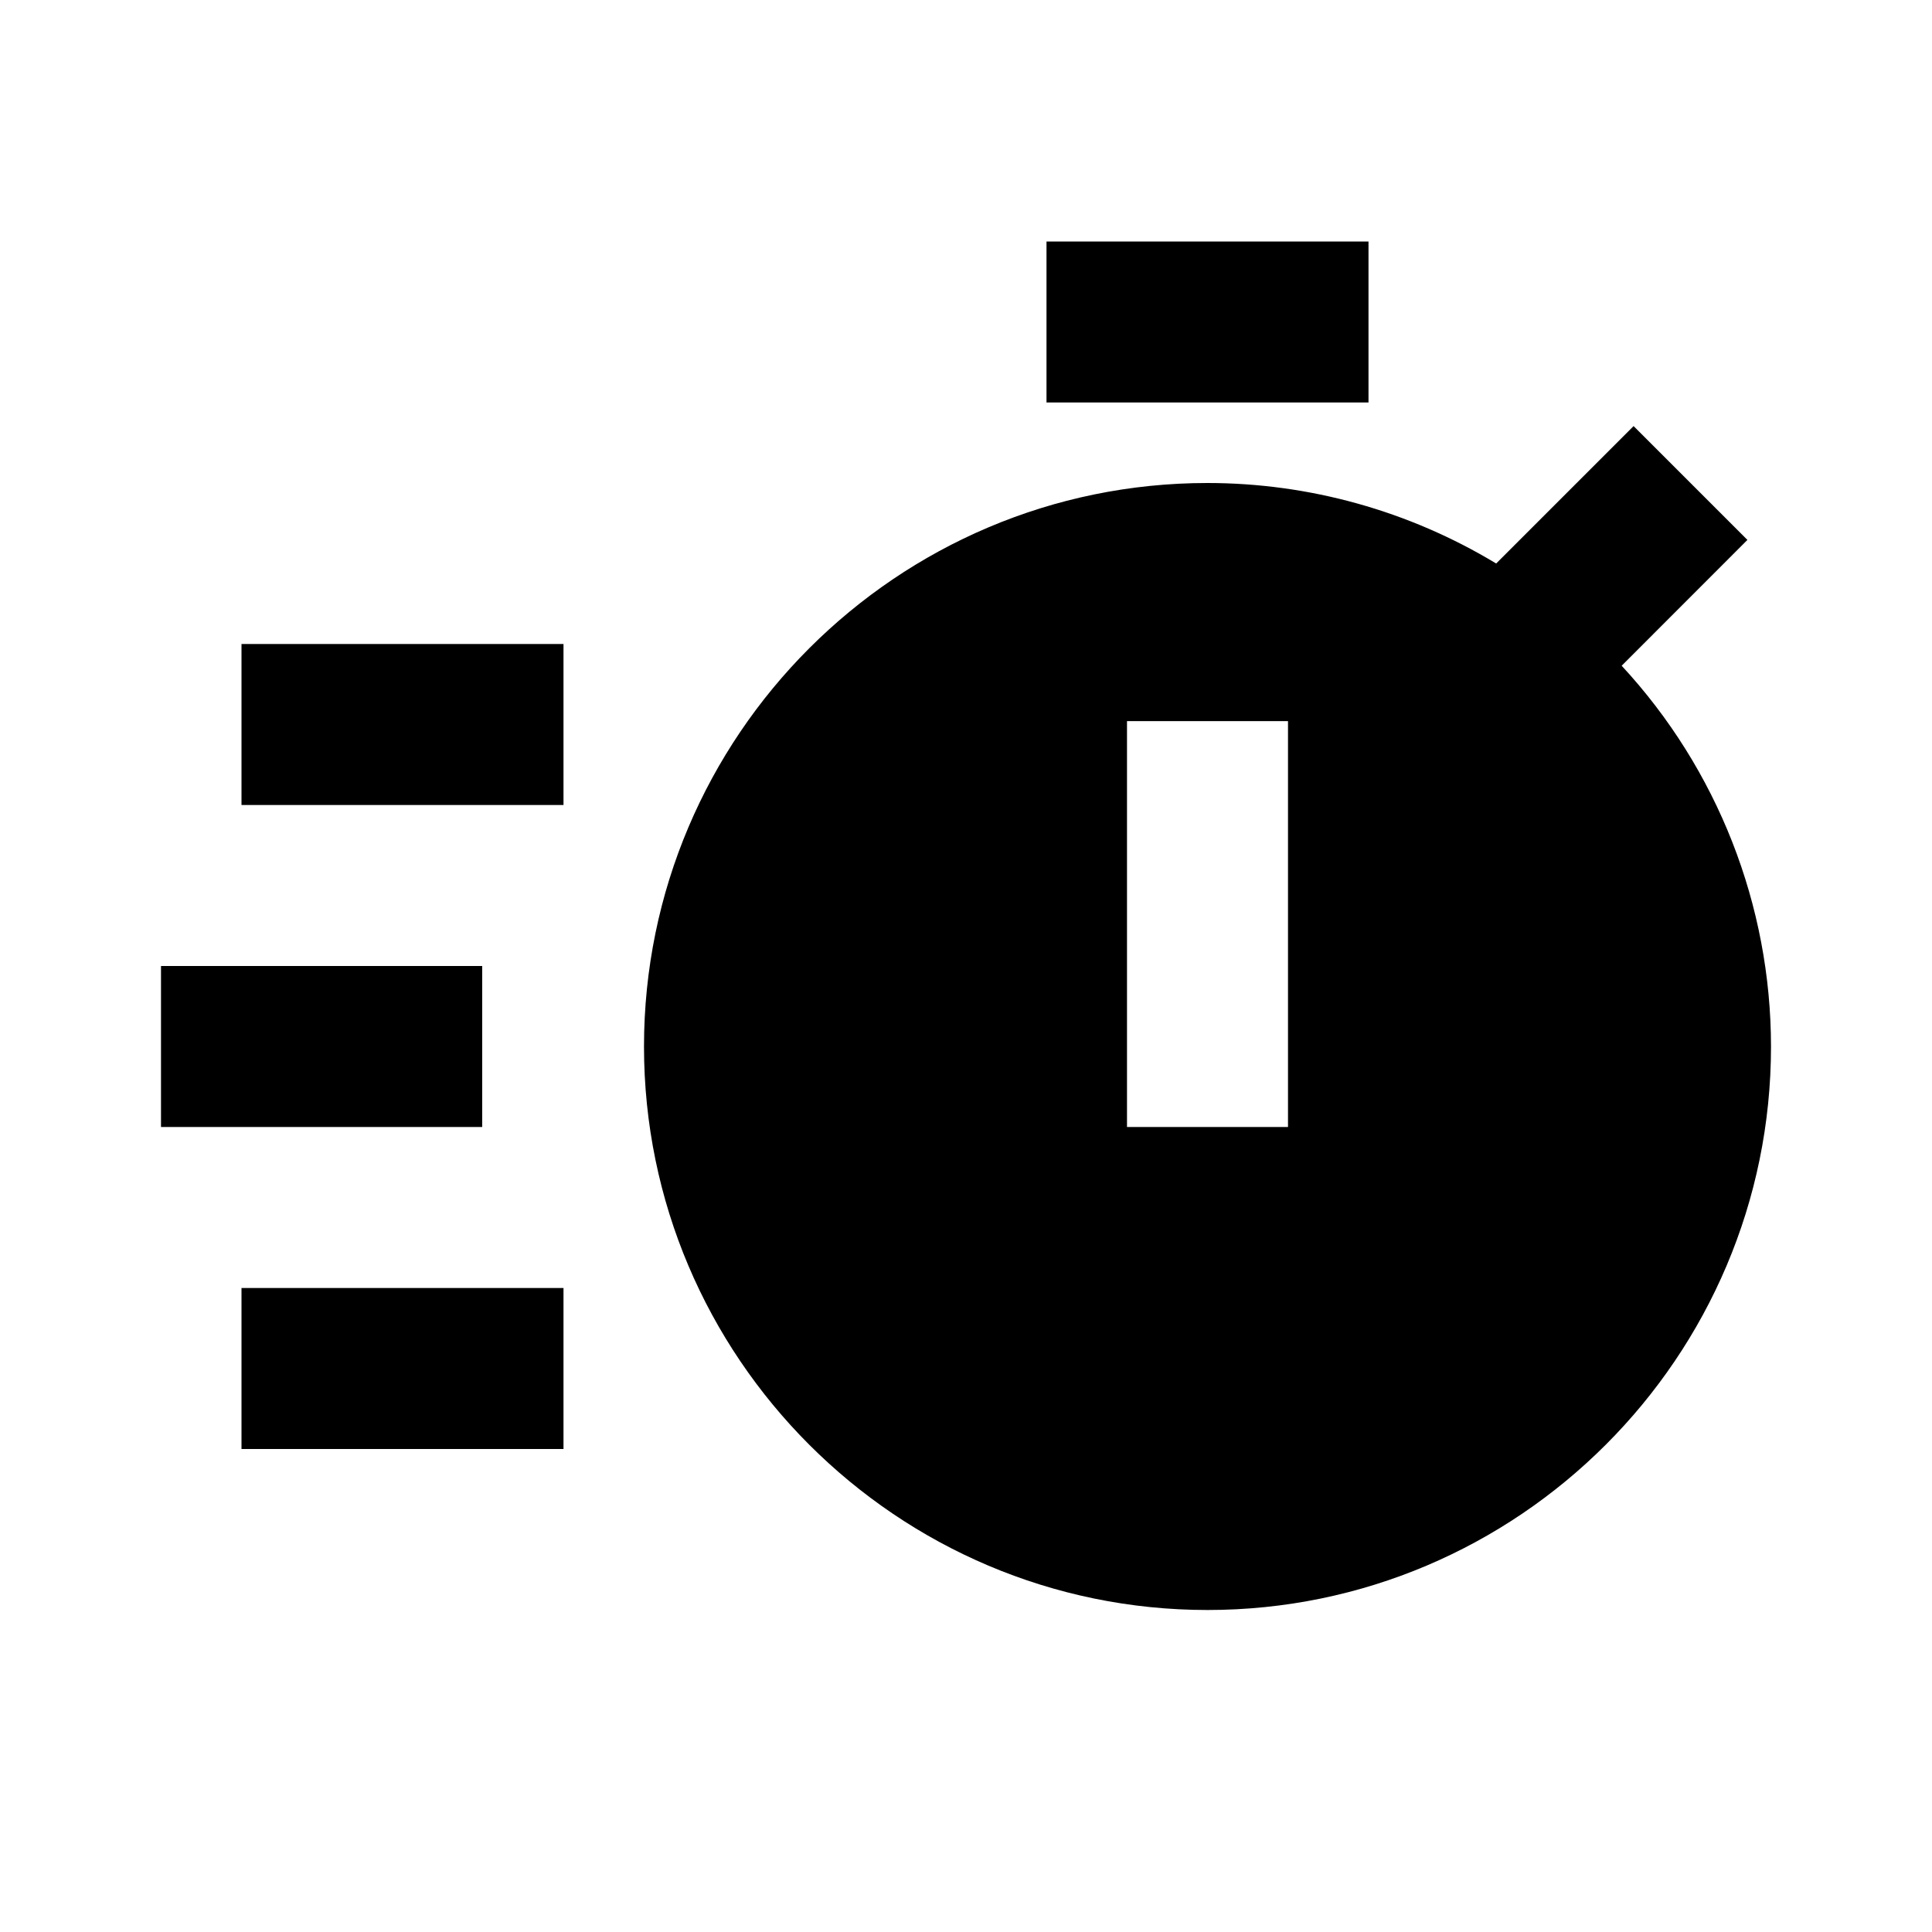
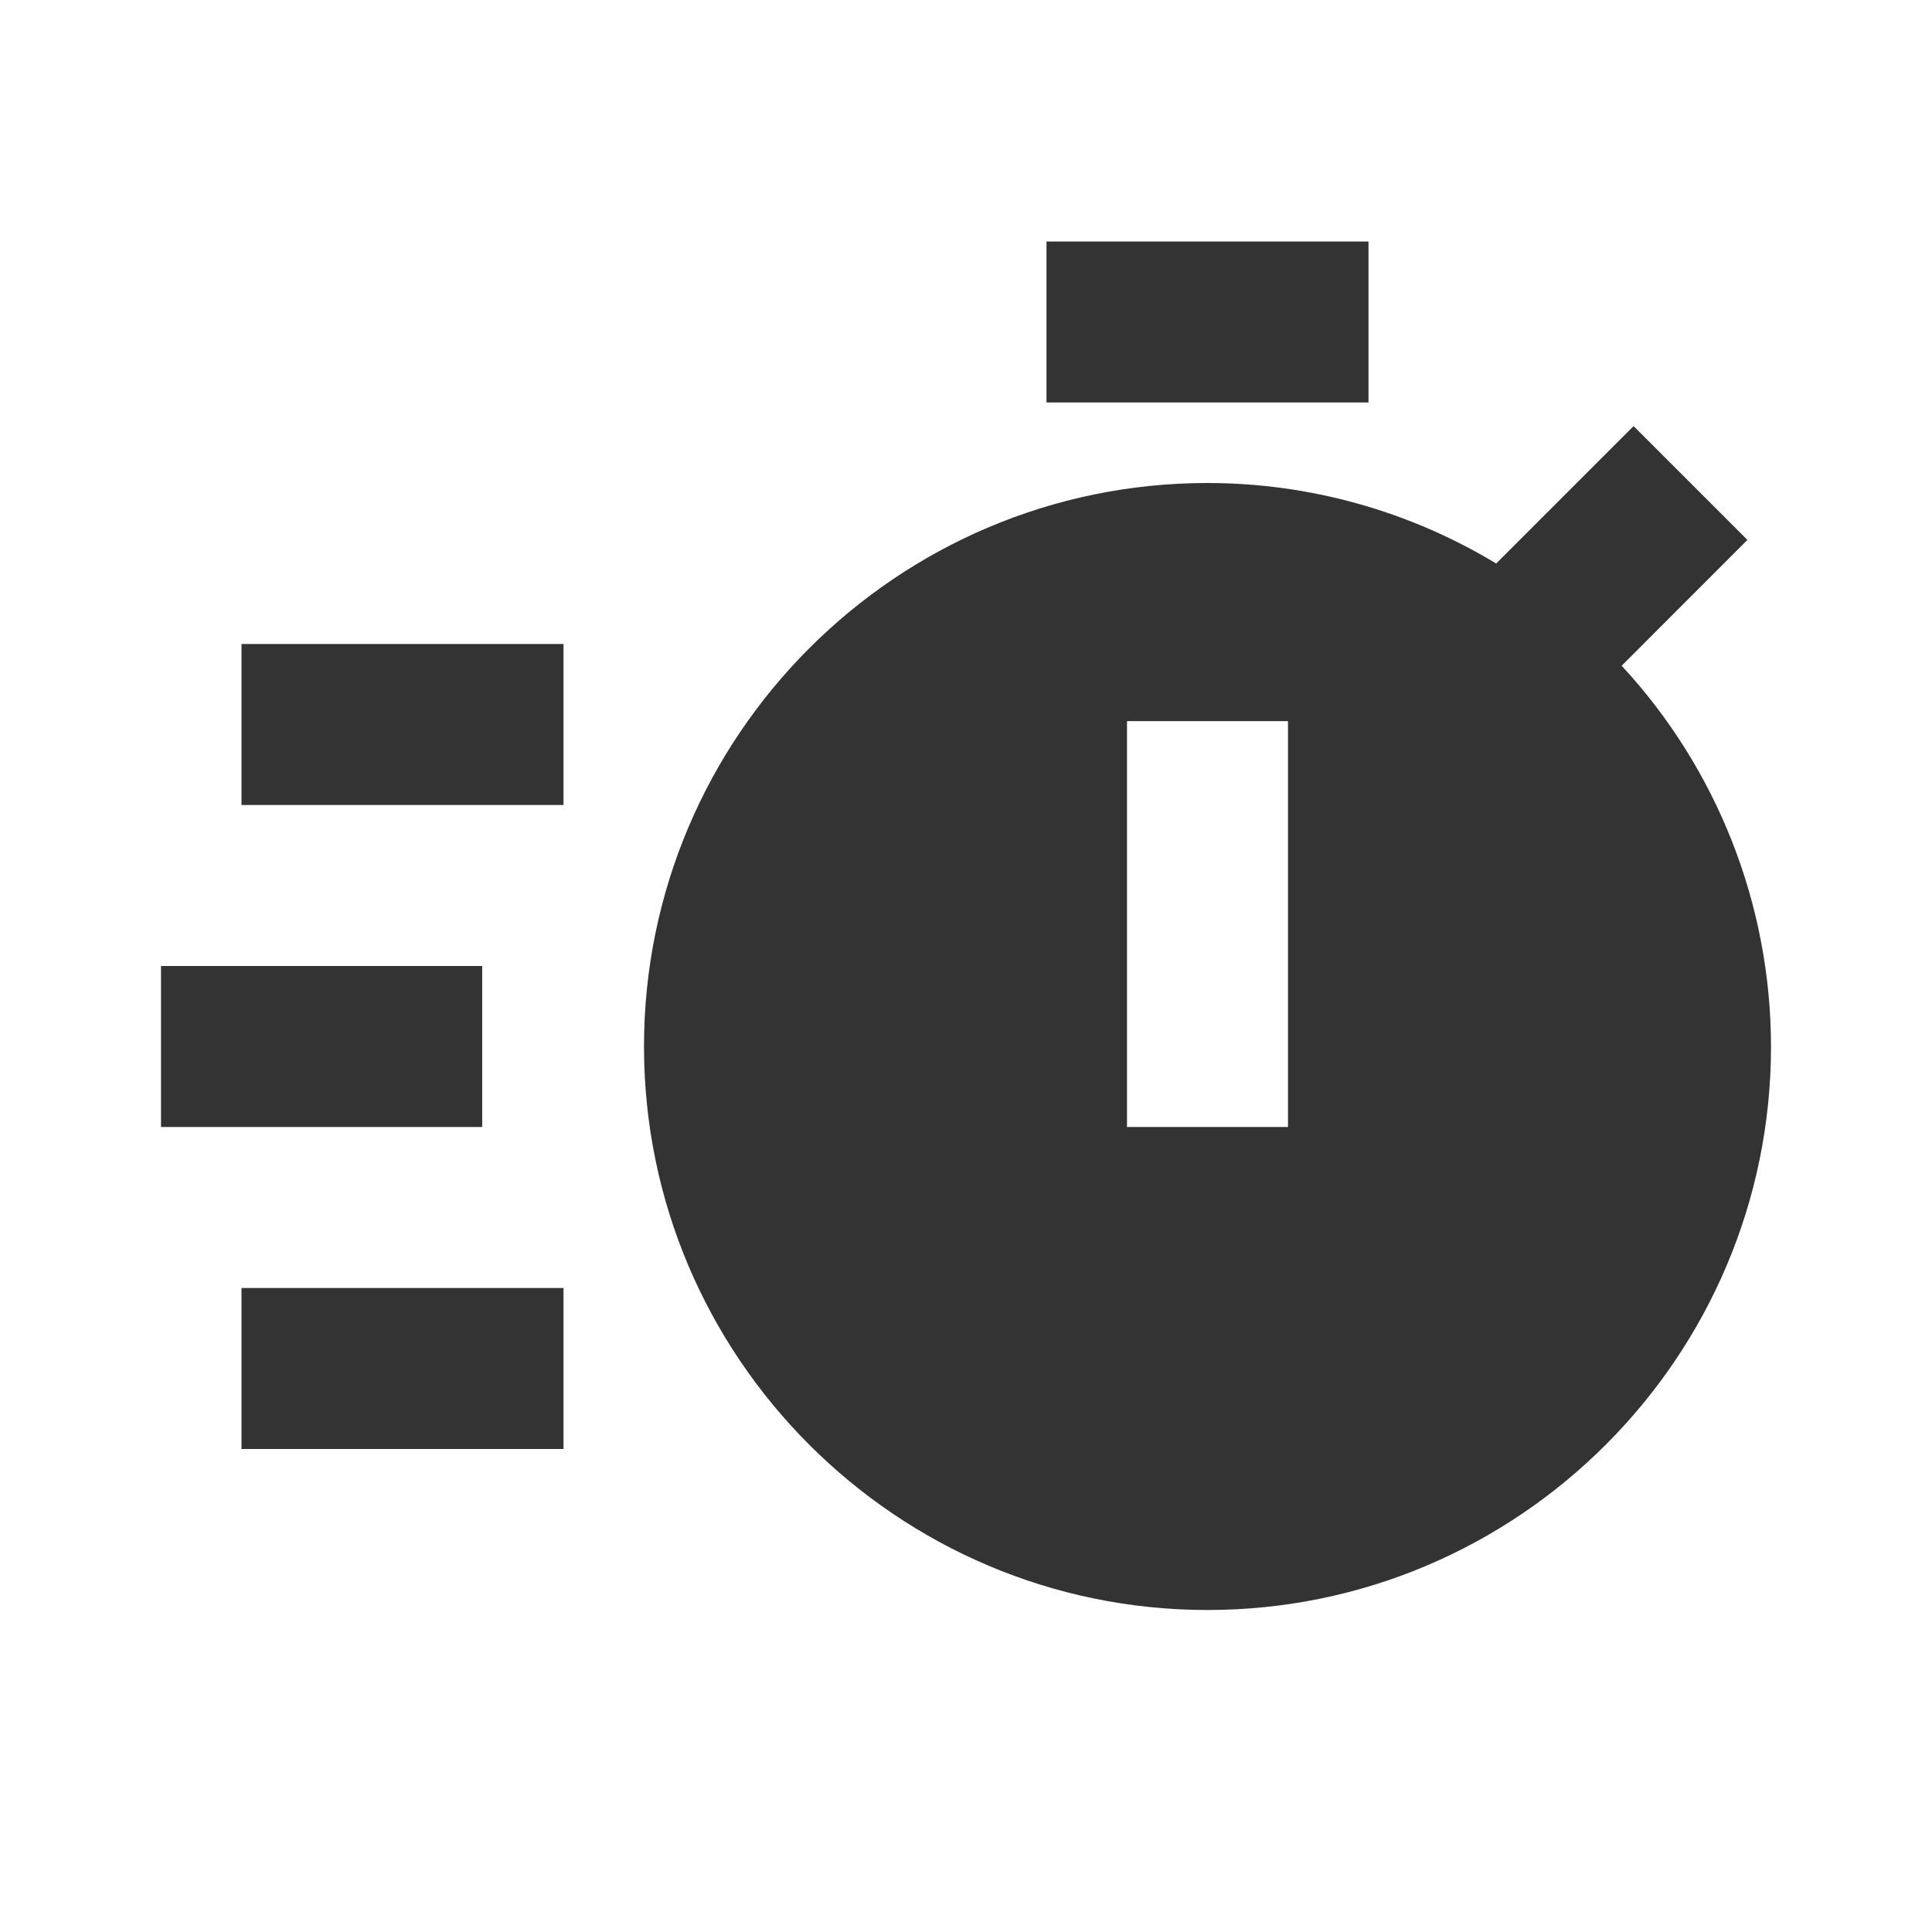
- <svg xmlns="http://www.w3.org/2000/svg" stroke="currentColor" fill="currentColor" stroke-width="0" viewBox="0 0 24 24" height="200px" width="200px">
+ <svg xmlns="http://www.w3.org/2000/svg" stroke="#333" fill="#333" stroke-width="0" viewBox="0 0 24 24" height="200px" width="200px">
  <path d="M13 3h4v2h-4zM3 8h4v2H3zm0 8h4v2H3zm-1-4h3.99v2H2zm19.707-5.293-1.414-1.414L18.586 7A6.937 6.937 0 0 0 15 6c-3.859 0-7 3.141-7 7s3.141 7 7 7 7-3.141 7-7a6.968 6.968 0 0 0-1.855-4.73l1.562-1.563zM16 14h-2V8.958h2V14z" />
</svg>
